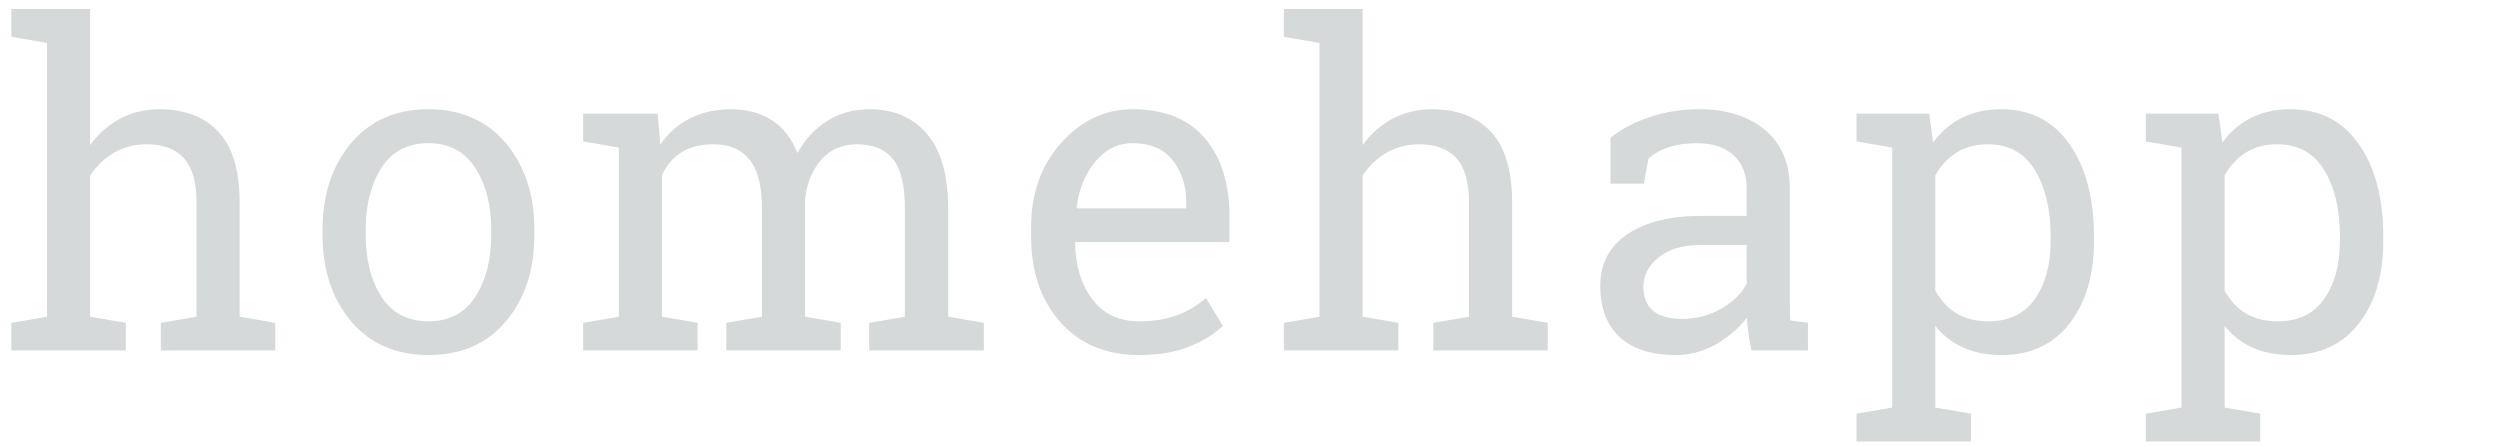
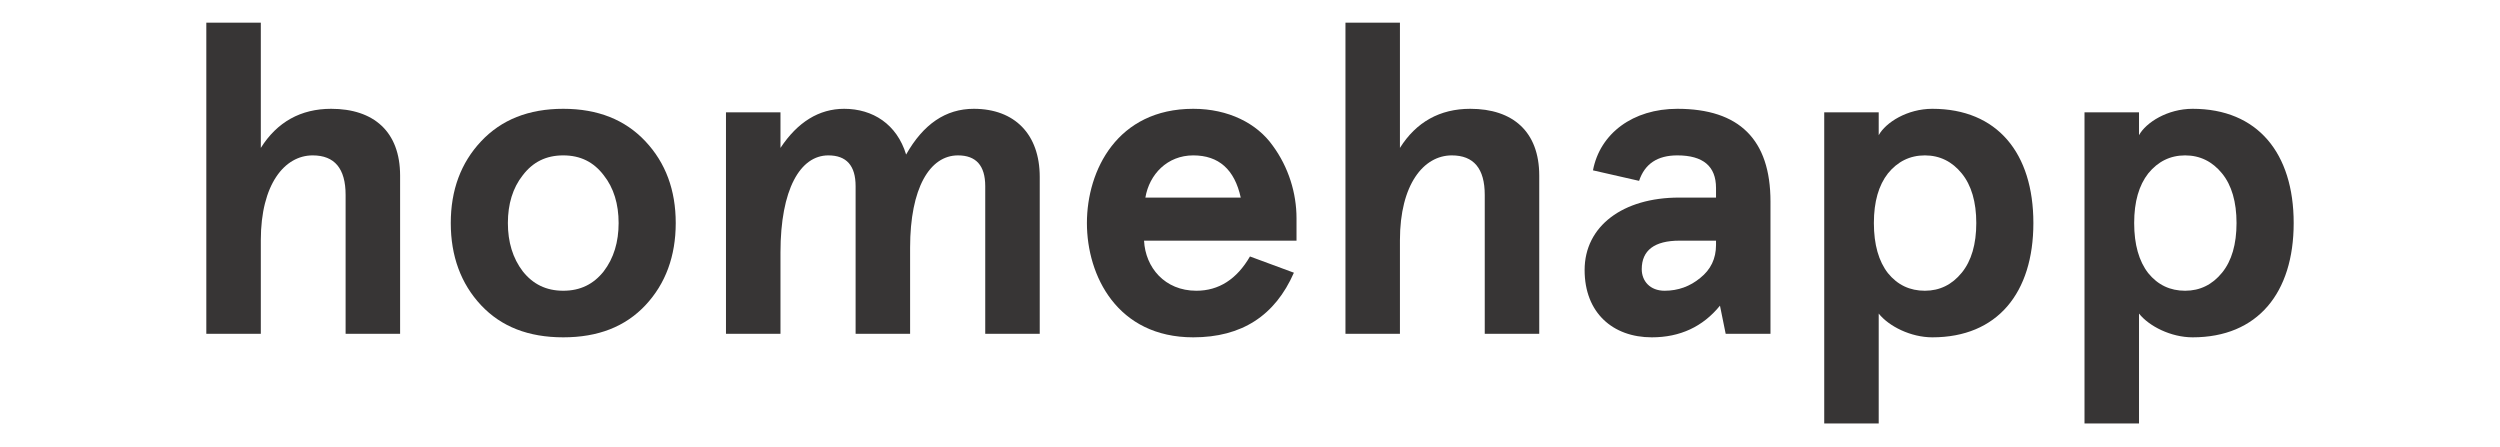
<svg xmlns="http://www.w3.org/2000/svg" width="100%" height="100%" viewBox="0 0 297 53" version="1.1" xml:space="preserve" style="fill-rule:evenodd;clip-rule:evenodd;stroke-linejoin:round;stroke-miterlimit:1.414;">
-   <g transform="matrix(1,0,0,1,-0.262897,41.6301)">
-     <path d="M1.612,-3.276L5.85,-4.004L5.85,-36.528L1.612,-37.256L1.612,-40.558L10.971,-40.558L10.971,-24.387C11.942,-25.738 13.129,-26.787 14.533,-27.532C15.937,-28.278 17.497,-28.65 19.213,-28.65C22.229,-28.65 24.568,-27.749 26.232,-25.946C27.896,-24.144 28.728,-21.371 28.728,-17.627L28.728,-4.004L32.966,-3.276L32.966,0L19.369,0L19.369,-3.276L23.607,-4.004L23.607,-17.679C23.607,-20.001 23.108,-21.717 22.112,-22.827C21.115,-23.936 19.629,-24.49 17.653,-24.49C16.249,-24.49 14.971,-24.157 13.818,-23.49C12.666,-22.822 11.717,-21.917 10.971,-20.773L10.971,-4.004L15.209,-3.276L15.209,0L1.612,0L1.612,-3.276Z" style="fill:#d5d9d9;fill-rule:nonzero;" />
-     <path d="M38.58,-14.325C38.58,-18.485 39.706,-21.912 41.959,-24.607C44.213,-27.303 47.272,-28.65 51.137,-28.65C55.019,-28.65 58.091,-27.307 60.353,-24.62C62.615,-21.934 63.746,-18.502 63.746,-14.325L63.746,-13.753C63.746,-9.559 62.619,-6.127 60.366,-3.458C58.113,-0.789 55.054,0.546 51.189,0.546C47.289,0.546 44.213,-0.793 41.959,-3.471C39.706,-6.149 38.58,-9.576 38.58,-13.753L38.58,-14.325ZM43.701,-13.753C43.701,-10.772 44.33,-8.311 45.586,-6.37C46.843,-4.428 48.71,-3.458 51.189,-3.458C53.615,-3.458 55.461,-4.428 56.726,-6.37C57.992,-8.311 58.624,-10.772 58.624,-13.753L58.624,-14.325C58.624,-17.272 57.992,-19.724 56.726,-21.683C55.461,-23.641 53.598,-24.62 51.137,-24.62C48.676,-24.62 46.821,-23.641 45.573,-21.683C44.325,-19.724 43.701,-17.272 43.701,-14.325L43.701,-13.753Z" style="fill:#d5d9d9;fill-rule:nonzero;" />
-     <path d="M69.542,-3.276L73.779,-4.004L73.779,-24.101L69.542,-24.828L69.542,-28.13L78.381,-28.13L78.719,-24.465C79.62,-25.799 80.782,-26.83 82.203,-27.558C83.624,-28.286 85.271,-28.65 87.142,-28.65C89.014,-28.65 90.622,-28.217 91.965,-27.35C93.308,-26.484 94.318,-25.184 94.994,-23.451C95.878,-25.045 97.048,-26.31 98.504,-27.246C99.96,-28.182 101.658,-28.65 103.599,-28.65C106.477,-28.65 108.747,-27.667 110.411,-25.699C112.075,-23.732 112.907,-20.773 112.907,-16.821L112.907,-4.004L117.145,-3.276L117.145,0L103.521,0L103.521,-3.276L107.759,-4.004L107.759,-16.873C107.759,-19.646 107.283,-21.609 106.329,-22.762C105.376,-23.914 103.963,-24.49 102.092,-24.49C100.306,-24.49 98.872,-23.862 97.789,-22.606C96.706,-21.349 96.077,-19.767 95.904,-17.861L95.904,-4.004L100.142,-3.276L100.142,0L86.545,0L86.545,-3.276L90.782,-4.004L90.782,-16.873C90.782,-19.507 90.293,-21.436 89.313,-22.658C88.334,-23.88 86.917,-24.49 85.063,-24.49C83.503,-24.49 82.22,-24.17 81.215,-23.529C80.21,-22.887 79.438,-21.986 78.901,-20.825L78.901,-4.004L83.139,-3.276L83.139,0L69.542,0L69.542,-3.276Z" style="fill:#d5d9d9;fill-rule:nonzero;" />
-     <path d="M135.575,0.546C131.658,0.546 128.543,-0.758 126.229,-3.367C123.915,-5.975 122.758,-9.359 122.758,-13.519L122.758,-14.663C122.758,-18.667 123.95,-21.999 126.333,-24.659C128.716,-27.32 131.537,-28.65 134.795,-28.65C138.574,-28.65 141.438,-27.506 143.388,-25.218C145.338,-22.931 146.313,-19.88 146.313,-16.067L146.313,-12.869L128.062,-12.869L127.984,-12.739C128.036,-10.035 128.721,-7.813 130.038,-6.071C131.355,-4.329 133.201,-3.458 135.575,-3.458C137.309,-3.458 138.83,-3.705 140.138,-4.199C141.447,-4.693 142.578,-5.373 143.531,-6.24L145.533,-2.912C144.528,-1.941 143.197,-1.122 141.542,-0.455C139.887,0.212 137.898,0.546 135.575,0.546ZM134.795,-24.62C133.08,-24.62 131.615,-23.897 130.402,-22.45C129.189,-21.002 128.443,-19.187 128.166,-17.003L128.218,-16.873L141.191,-16.873L141.191,-17.549C141.191,-19.559 140.654,-21.241 139.579,-22.593C138.505,-23.945 136.91,-24.62 134.795,-24.62Z" style="fill:#d5d9d9;fill-rule:nonzero;" />
-     <path d="M152.784,-3.276L157.022,-4.004L157.022,-36.528L152.784,-37.256L152.784,-40.558L162.144,-40.558L162.144,-24.387C163.114,-25.738 164.302,-26.787 165.706,-27.532C167.109,-28.278 168.669,-28.65 170.385,-28.65C173.401,-28.65 175.741,-27.749 177.405,-25.946C179.069,-24.144 179.901,-21.371 179.901,-17.627L179.901,-4.004L184.138,-3.276L184.138,0L170.541,0L170.541,-3.276L174.779,-4.004L174.779,-17.679C174.779,-20.001 174.281,-21.717 173.284,-22.827C172.287,-23.936 170.801,-24.49 168.825,-24.49C167.421,-24.49 166.143,-24.157 164.991,-23.49C163.838,-22.822 162.889,-21.917 162.144,-20.773L162.144,-4.004L166.381,-3.276L166.381,0L152.784,0L152.784,-3.276Z" style="fill:#d5d9d9;fill-rule:nonzero;" />
-     <path d="M208.341,0C208.185,-0.763 208.064,-1.447 207.977,-2.054C207.89,-2.661 207.83,-3.267 207.795,-3.874C206.807,-2.609 205.572,-1.556 204.09,-0.715C202.608,0.126 201.027,0.546 199.345,0.546C196.416,0.546 194.189,-0.169 192.664,-1.599C191.139,-3.029 190.376,-5.044 190.376,-7.644C190.376,-10.313 191.455,-12.371 193.613,-13.818C195.771,-15.265 198.73,-15.989 202.491,-15.989L207.769,-15.989L207.769,-19.265C207.769,-20.911 207.249,-22.216 206.209,-23.178C205.169,-24.14 203.722,-24.62 201.867,-24.62C200.585,-24.62 199.454,-24.456 198.474,-24.127C197.495,-23.797 196.702,-23.347 196.096,-22.775L195.55,-19.811L191.598,-19.811L191.598,-25.27C192.88,-26.293 194.432,-27.112 196.252,-27.727C198.071,-28.343 200.047,-28.65 202.179,-28.65C205.368,-28.65 207.951,-27.836 209.927,-26.206C211.903,-24.577 212.891,-22.246 212.891,-19.213L212.891,-5.668C212.891,-5.304 212.895,-4.948 212.904,-4.602C212.912,-4.255 212.934,-3.908 212.969,-3.562L215.048,-3.276L215.048,0L208.341,0ZM200.099,-3.744C201.798,-3.744 203.349,-4.151 204.753,-4.966C206.157,-5.78 207.162,-6.76 207.769,-7.904L207.769,-12.531L202.309,-12.531C200.212,-12.531 198.552,-12.046 197.331,-11.075C196.109,-10.105 195.498,-8.926 195.498,-7.54C195.498,-6.309 195.879,-5.369 196.642,-4.719C197.404,-4.069 198.557,-3.744 200.099,-3.744Z" style="fill:#d5d9d9;fill-rule:nonzero;" />
-     <path d="M220.818,7.514L225.056,6.786L225.056,-24.101L220.818,-24.828L220.818,-28.13L229.449,-28.13L229.917,-24.698C230.853,-25.981 231.993,-26.96 233.336,-27.636C234.679,-28.312 236.235,-28.65 238.003,-28.65C241.487,-28.65 244.195,-27.268 246.127,-24.503C248.06,-21.739 249.026,-18.086 249.026,-13.545L249.026,-12.999C249.026,-8.943 248.056,-5.672 246.114,-3.185C244.173,-0.698 241.495,0.546 238.081,0.546C236.348,0.546 234.827,0.256 233.518,-0.325C232.21,-0.906 231.096,-1.768 230.177,-2.912L230.177,6.786L234.415,7.514L234.415,10.815L220.818,10.815L220.818,7.514ZM243.879,-13.545C243.879,-16.752 243.255,-19.377 242.007,-21.423C240.759,-23.468 238.904,-24.49 236.443,-24.49C234.987,-24.49 233.739,-24.161 232.699,-23.503C231.659,-22.844 230.819,-21.943 230.177,-20.799L230.177,-7.098C230.819,-5.936 231.655,-5.039 232.686,-4.407C233.718,-3.774 234.987,-3.458 236.495,-3.458C238.922,-3.458 240.759,-4.342 242.007,-6.11C243.255,-7.878 243.879,-10.174 243.879,-12.999L243.879,-13.545Z" style="fill:#d5d9d9;fill-rule:nonzero;" />
-     <path d="M255.186,7.514L259.424,6.786L259.424,-24.101L255.186,-24.828L255.186,-28.13L263.817,-28.13L264.285,-24.698C265.221,-25.981 266.361,-26.96 267.704,-27.636C269.047,-28.312 270.603,-28.65 272.371,-28.65C275.855,-28.65 278.563,-27.268 280.495,-24.503C282.428,-21.739 283.394,-18.086 283.394,-13.545L283.394,-12.999C283.394,-8.943 282.423,-5.672 280.482,-3.185C278.541,-0.698 275.863,0.546 272.449,0.546C270.716,0.546 269.195,0.256 267.886,-0.325C266.577,-0.906 265.464,-1.768 264.545,-2.912L264.545,6.786L268.783,7.514L268.783,10.815L255.186,10.815L255.186,7.514ZM278.246,-13.545C278.246,-16.752 277.622,-19.377 276.374,-21.423C275.127,-23.468 273.272,-24.49 270.811,-24.49C269.355,-24.49 268.107,-24.161 267.067,-23.503C266.027,-22.844 265.187,-21.943 264.545,-20.799L264.545,-7.098C265.187,-5.936 266.023,-5.039 267.054,-4.407C268.085,-3.774 269.355,-3.458 270.863,-3.458C273.289,-3.458 275.127,-4.342 276.374,-6.11C277.622,-7.878 278.246,-10.174 278.246,-12.999L278.246,-13.545Z" style="fill:#d5d9d9;fill-rule:nonzero;" />
+   <g id="homehapp-logotype" transform="matrix(1,0,0,1,-1.20829,-0.296882)">
+     <g transform="matrix(0.588592,0,0,0.588592,-78.2114,-18.5341)">
+       <path d="M176.574,36.571L187.574,36.571L187.574,61.848C190.855,56.618 195.645,53.954 201.766,53.954C210.363,53.954 215.688,58.567 215.688,67.438L215.688,99.364L204.688,99.364L204.688,71.336C204.688,66.02 202.473,63.356 198.039,63.356C192.359,63.356 187.574,69.211 187.574,80.473L187.574,99.364L176.574,99.364L176.574,36.571Z" style="fill:rgb(55,53,53);fill-rule:nonzero;" />
+     </g>
+     <g transform="matrix(0.588592,0,0,0.588592,-78.2114,-18.5341)">
+       <path d="M237.441,77.012C237.441,80.825 238.418,84.11 240.457,86.77C242.496,89.34 245.156,90.676 248.617,90.676C252.078,90.676 254.738,89.34 256.777,86.77C258.816,84.11 259.793,80.825 259.793,77.012C259.793,73.2 258.816,69.918 256.777,67.352C254.738,64.684 252.078,63.356 248.617,63.356C245.156,63.356 242.496,64.684 240.457,67.352C238.418,69.918 237.441,73.2 237.441,77.012ZM225.914,77.012C225.914,70.36 227.953,64.864 232.031,60.52C236.113,56.172 241.613,53.954 248.617,53.954C255.625,53.954 261.121,56.172 265.203,60.52C269.281,64.864 271.32,70.36 271.32,77.012C271.32,83.664 269.281,89.254 265.203,93.602C261.121,97.946 255.625,100.079 248.617,100.079C241.613,100.079 236.113,97.946 232.031,93.602C227.953,89.254 225.914,83.664 225.914,77.012Z" style="fill:rgb(55,53,53);fill-rule:nonzero;" />
+     </g>
+     <g transform="matrix(0.588592,0,0,0.588592,-78.2114,-18.5341)">
+       <path d="M318.625,99.364L307.625,99.364L307.625,69.567C307.625,65.399 305.762,63.356 302.121,63.356C296.445,63.356 292.461,70.188 292.461,82.957L292.461,99.364L281.461,99.364L281.461,54.668L292.461,54.668L292.461,61.848C295.918,56.618 300.258,53.954 305.316,53.954C311.086,53.954 315.957,57.059 317.82,63.184C321.281,57.059 325.801,53.954 331.477,53.954C339.734,53.954 344.789,59.102 344.789,67.704L344.789,99.364L333.789,99.364L333.789,69.567C333.789,65.399 331.926,63.356 328.285,63.356C322.609,63.356 318.625,69.922 318.625,81.981L318.625,99.364Z" style="fill:rgb(55,53,53);fill-rule:nonzero;" />
+     </g>
+     <g transform="matrix(0.588592,0,0,0.588592,-78.2114,-18.5341)">
+       <path d="M366.113,71.872L385.359,71.872C384.117,66.196 380.922,63.356 375.773,63.356C370.547,63.356 366.906,67.168 366.113,71.872ZM396.617,80.567L365.844,80.567C366.113,85.973 370.012,90.676 376.398,90.676C380.922,90.676 384.555,88.364 387.223,83.758L396.09,87.036C392.277,95.731 385.531,100.079 375.773,100.079C360.438,100.079 354.312,87.657 354.312,77.012C354.312,66.375 360.438,53.954 375.773,53.954C382.875,53.954 388.637,56.887 391.828,61.407C395.02,65.754 396.617,70.981 396.617,76.036L396.617,80.567Z" style="fill:rgb(55,53,53);fill-rule:nonzero;" />
+     </g>
+     <g transform="matrix(0.588592,0,0,0.588592,-78.2114,-18.5341)">
+       <path d="M406.496,36.571L417.492,36.571L417.492,61.848C420.773,56.618 425.562,53.954 431.684,53.954C440.285,53.954 445.609,58.567 445.609,67.438L445.609,99.364L434.609,99.364L434.609,71.336C434.609,66.02 432.395,63.356 427.957,63.356C422.281,63.356 417.492,69.211 417.492,80.473L417.492,99.364L406.496,99.364L406.496,36.571Z" style="fill:rgb(55,53,53);fill-rule:nonzero;" />
+     </g>
+     <g transform="matrix(0.588592,0,0,0.588592,-78.2114,-18.5341)">
+       <path d="M470.91,90.676C473.656,90.676 476.055,89.786 478.09,88.106C480.223,86.414 481.289,84.196 481.289,81.446L481.289,80.567L473.922,80.567C468.867,80.567 466.297,82.516 466.297,86.329C466.297,88.727 467.98,90.676 470.91,90.676ZM456.453,66.375C457.871,58.922 464.52,53.954 473.484,53.954C485.984,53.954 492.281,60.164 492.281,72.672L492.281,99.364L483.238,99.364L482.086,93.688C478.625,97.946 474.012,100.079 468.336,100.079C460.441,100.079 454.766,95.11 454.766,86.5C454.766,77.633 462.484,71.872 473.836,71.872L481.289,71.872L481.289,69.922C481.289,65.575 478.711,63.356 473.484,63.356C469.488,63.356 466.918,65.039 465.762,68.496L456.453,66.375Z" style="fill:rgb(55,53,53);fill-rule:nonzero;" />
+     </g>
+     <g transform="matrix(0.588592,0,0,0.588592,-78.2114,-18.5341)">
+       <path d="M533.82,77.012C533.82,72.758 532.836,69.387 530.887,66.996C528.938,64.598 526.453,63.356 523.44,63.356C520.422,63.356 517.938,64.598 515.987,66.996C514.125,69.387 513.151,72.672 513.151,77.012C513.151,81.36 514.125,84.731 515.987,87.122C517.938,89.52 520.422,90.676 523.44,90.676C526.453,90.676 528.938,89.434 530.887,87.036C532.836,84.645 533.82,81.274 533.82,77.012ZM514.125,95.282L514.125,117.461L503.129,117.461L503.129,54.668L514.125,54.668L514.125,59.278C515.547,56.704 519.891,53.954 524.945,53.954C538.07,53.954 545.344,62.914 545.344,77.012C545.344,91.118 538.07,100.079 524.945,100.079C520.602,100.079 516.168,97.852 514.125,95.282Z" style="fill:rgb(55,53,53);fill-rule:nonzero;" />
+     </g>
+     <g transform="matrix(0.588592,0,0,0.588592,-78.2114,-18.5341)">
+       <path d="M586.348,77.012C586.348,72.758 585.375,69.387 583.426,66.996C581.473,64.598 578.988,63.356 575.973,63.356C572.961,63.356 570.477,64.598 568.527,66.996C566.664,69.387 565.688,72.672 565.688,77.012C565.688,81.36 566.664,84.731 568.527,87.122C570.477,89.52 572.961,90.676 575.973,90.676C578.988,90.676 581.473,89.434 583.426,87.036C585.375,84.645 586.348,81.274 586.348,77.012ZM566.664,95.282L566.664,117.461L555.664,117.461L555.664,54.668L566.664,54.668L566.664,59.278C568.078,56.704 572.426,53.954 577.48,53.954C590.609,53.954 597.883,62.914 597.883,77.012C597.883,91.118 590.609,100.079 577.48,100.079C573.133,100.079 568.699,97.852 566.664,95.282Z" style="fill:rgb(55,53,53);fill-rule:nonzero;" />
+     </g>
  </g>
</svg>
